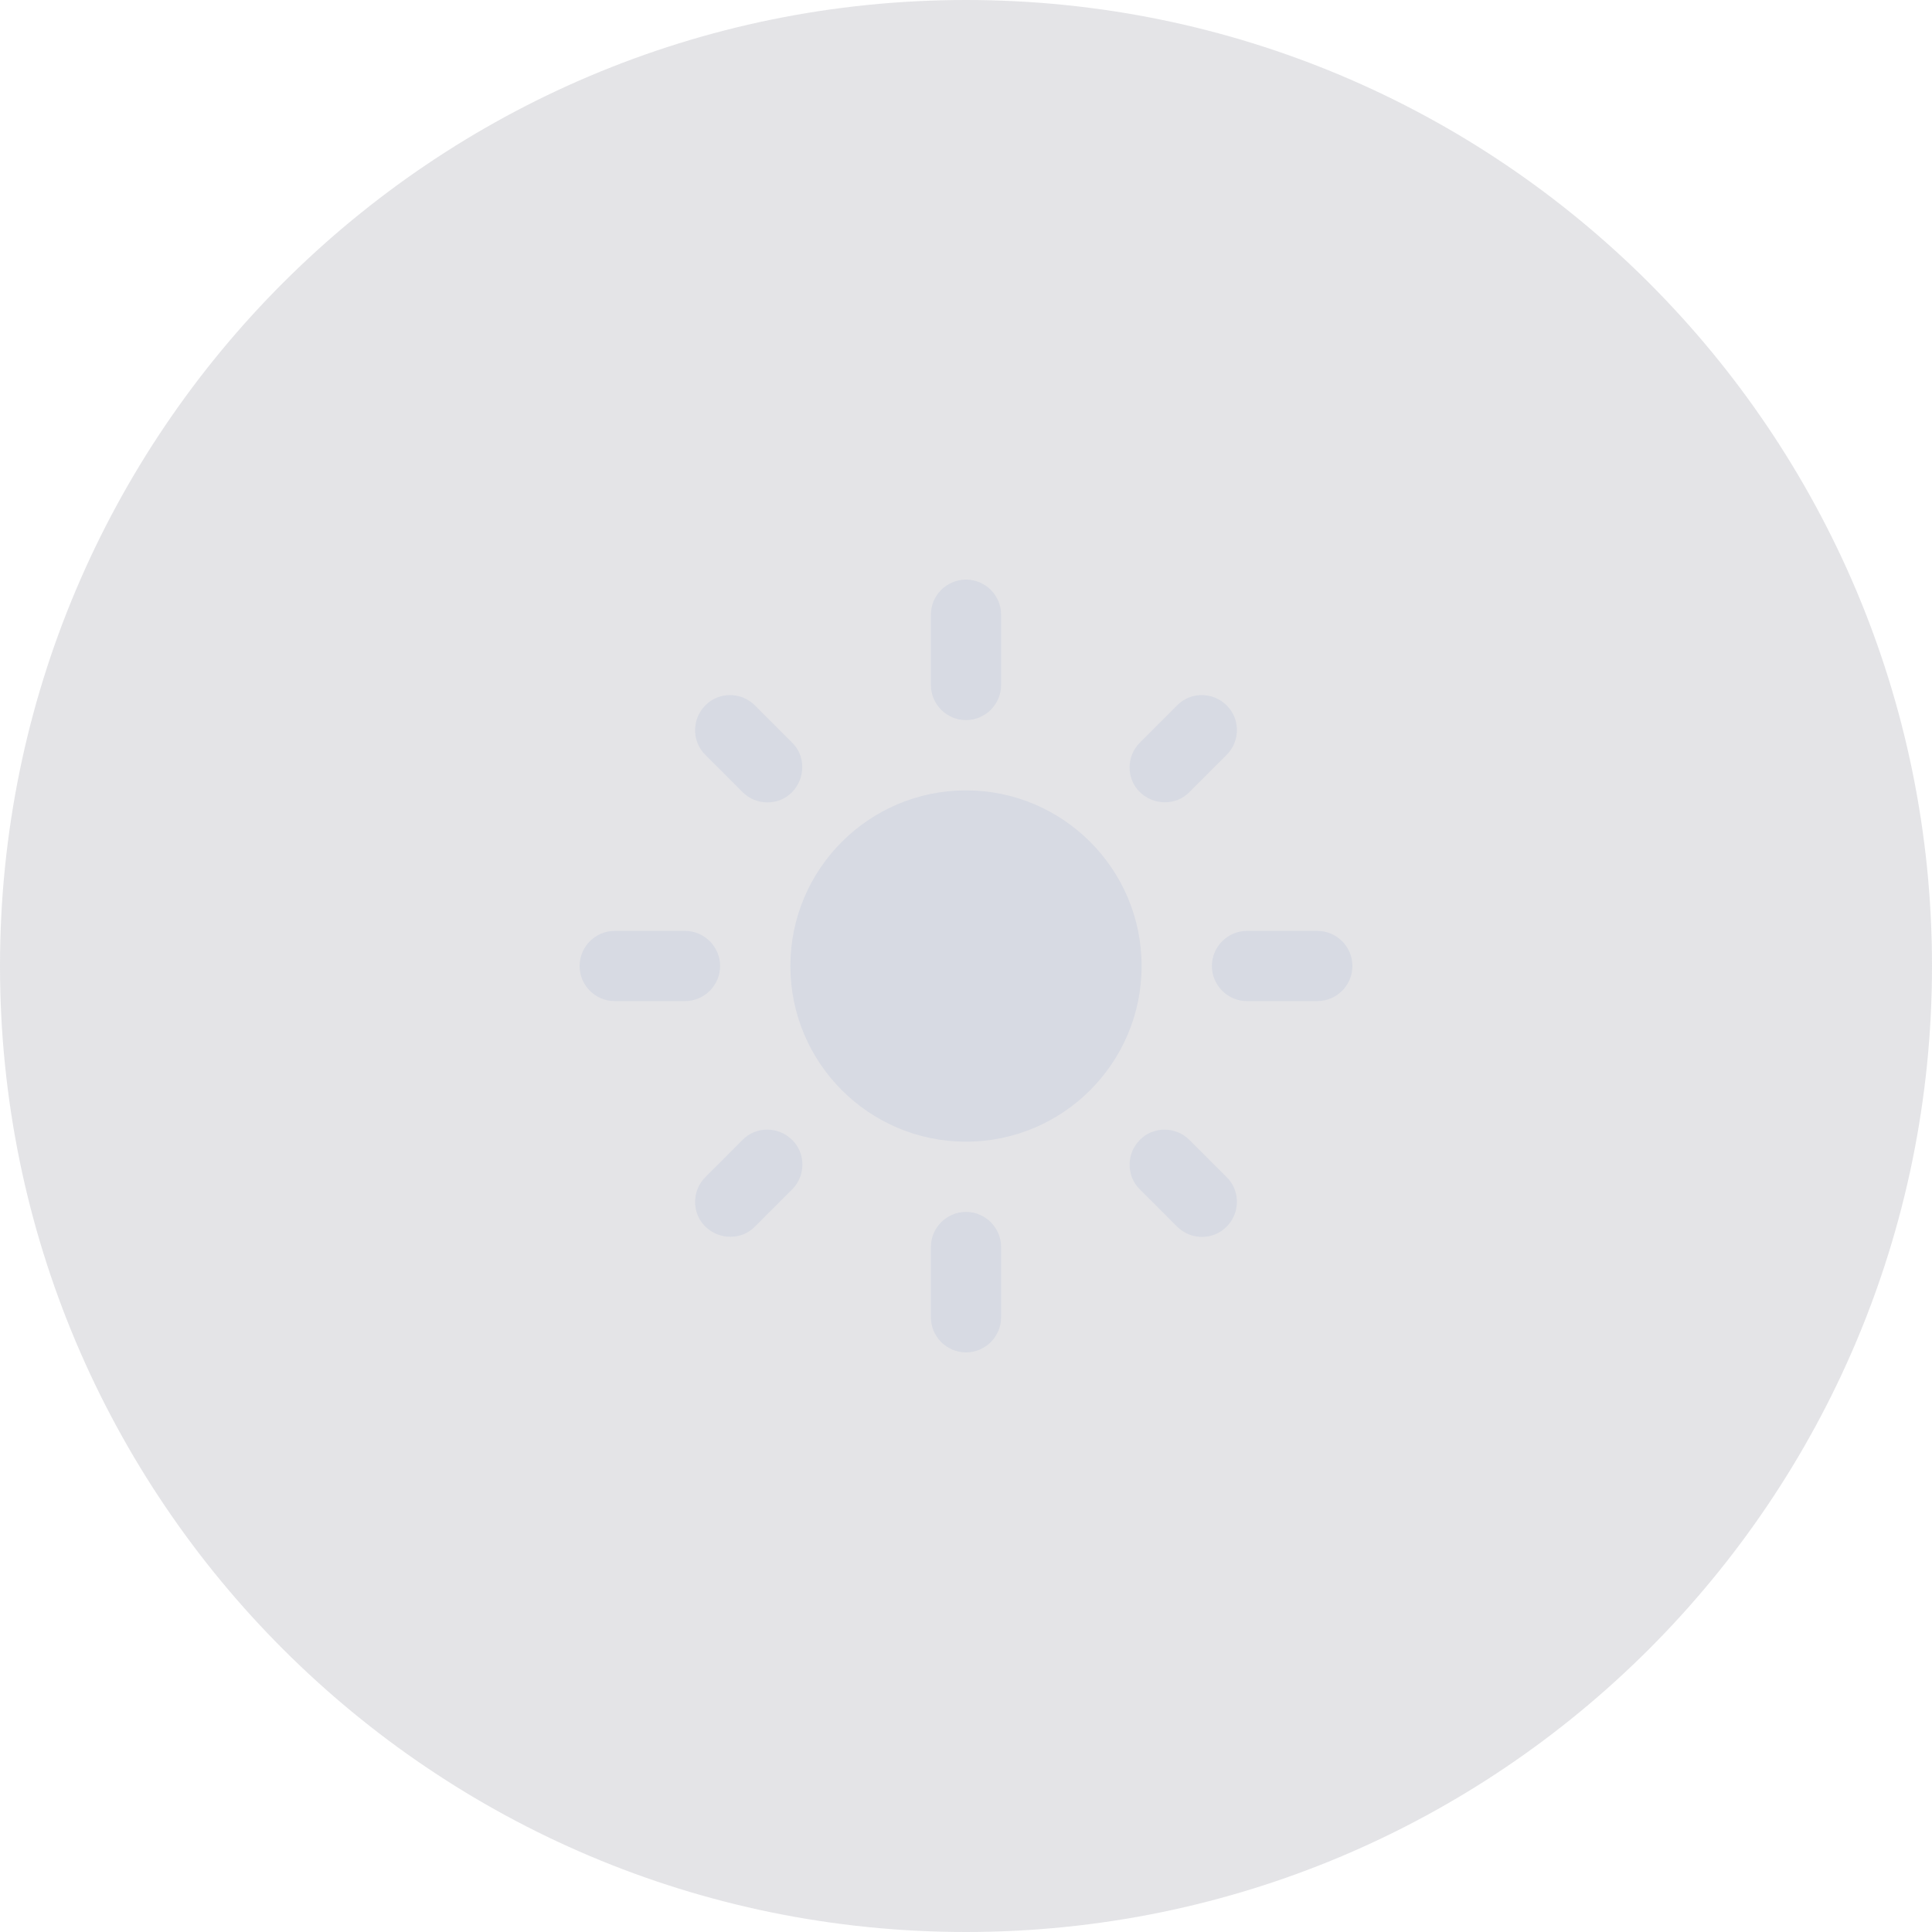
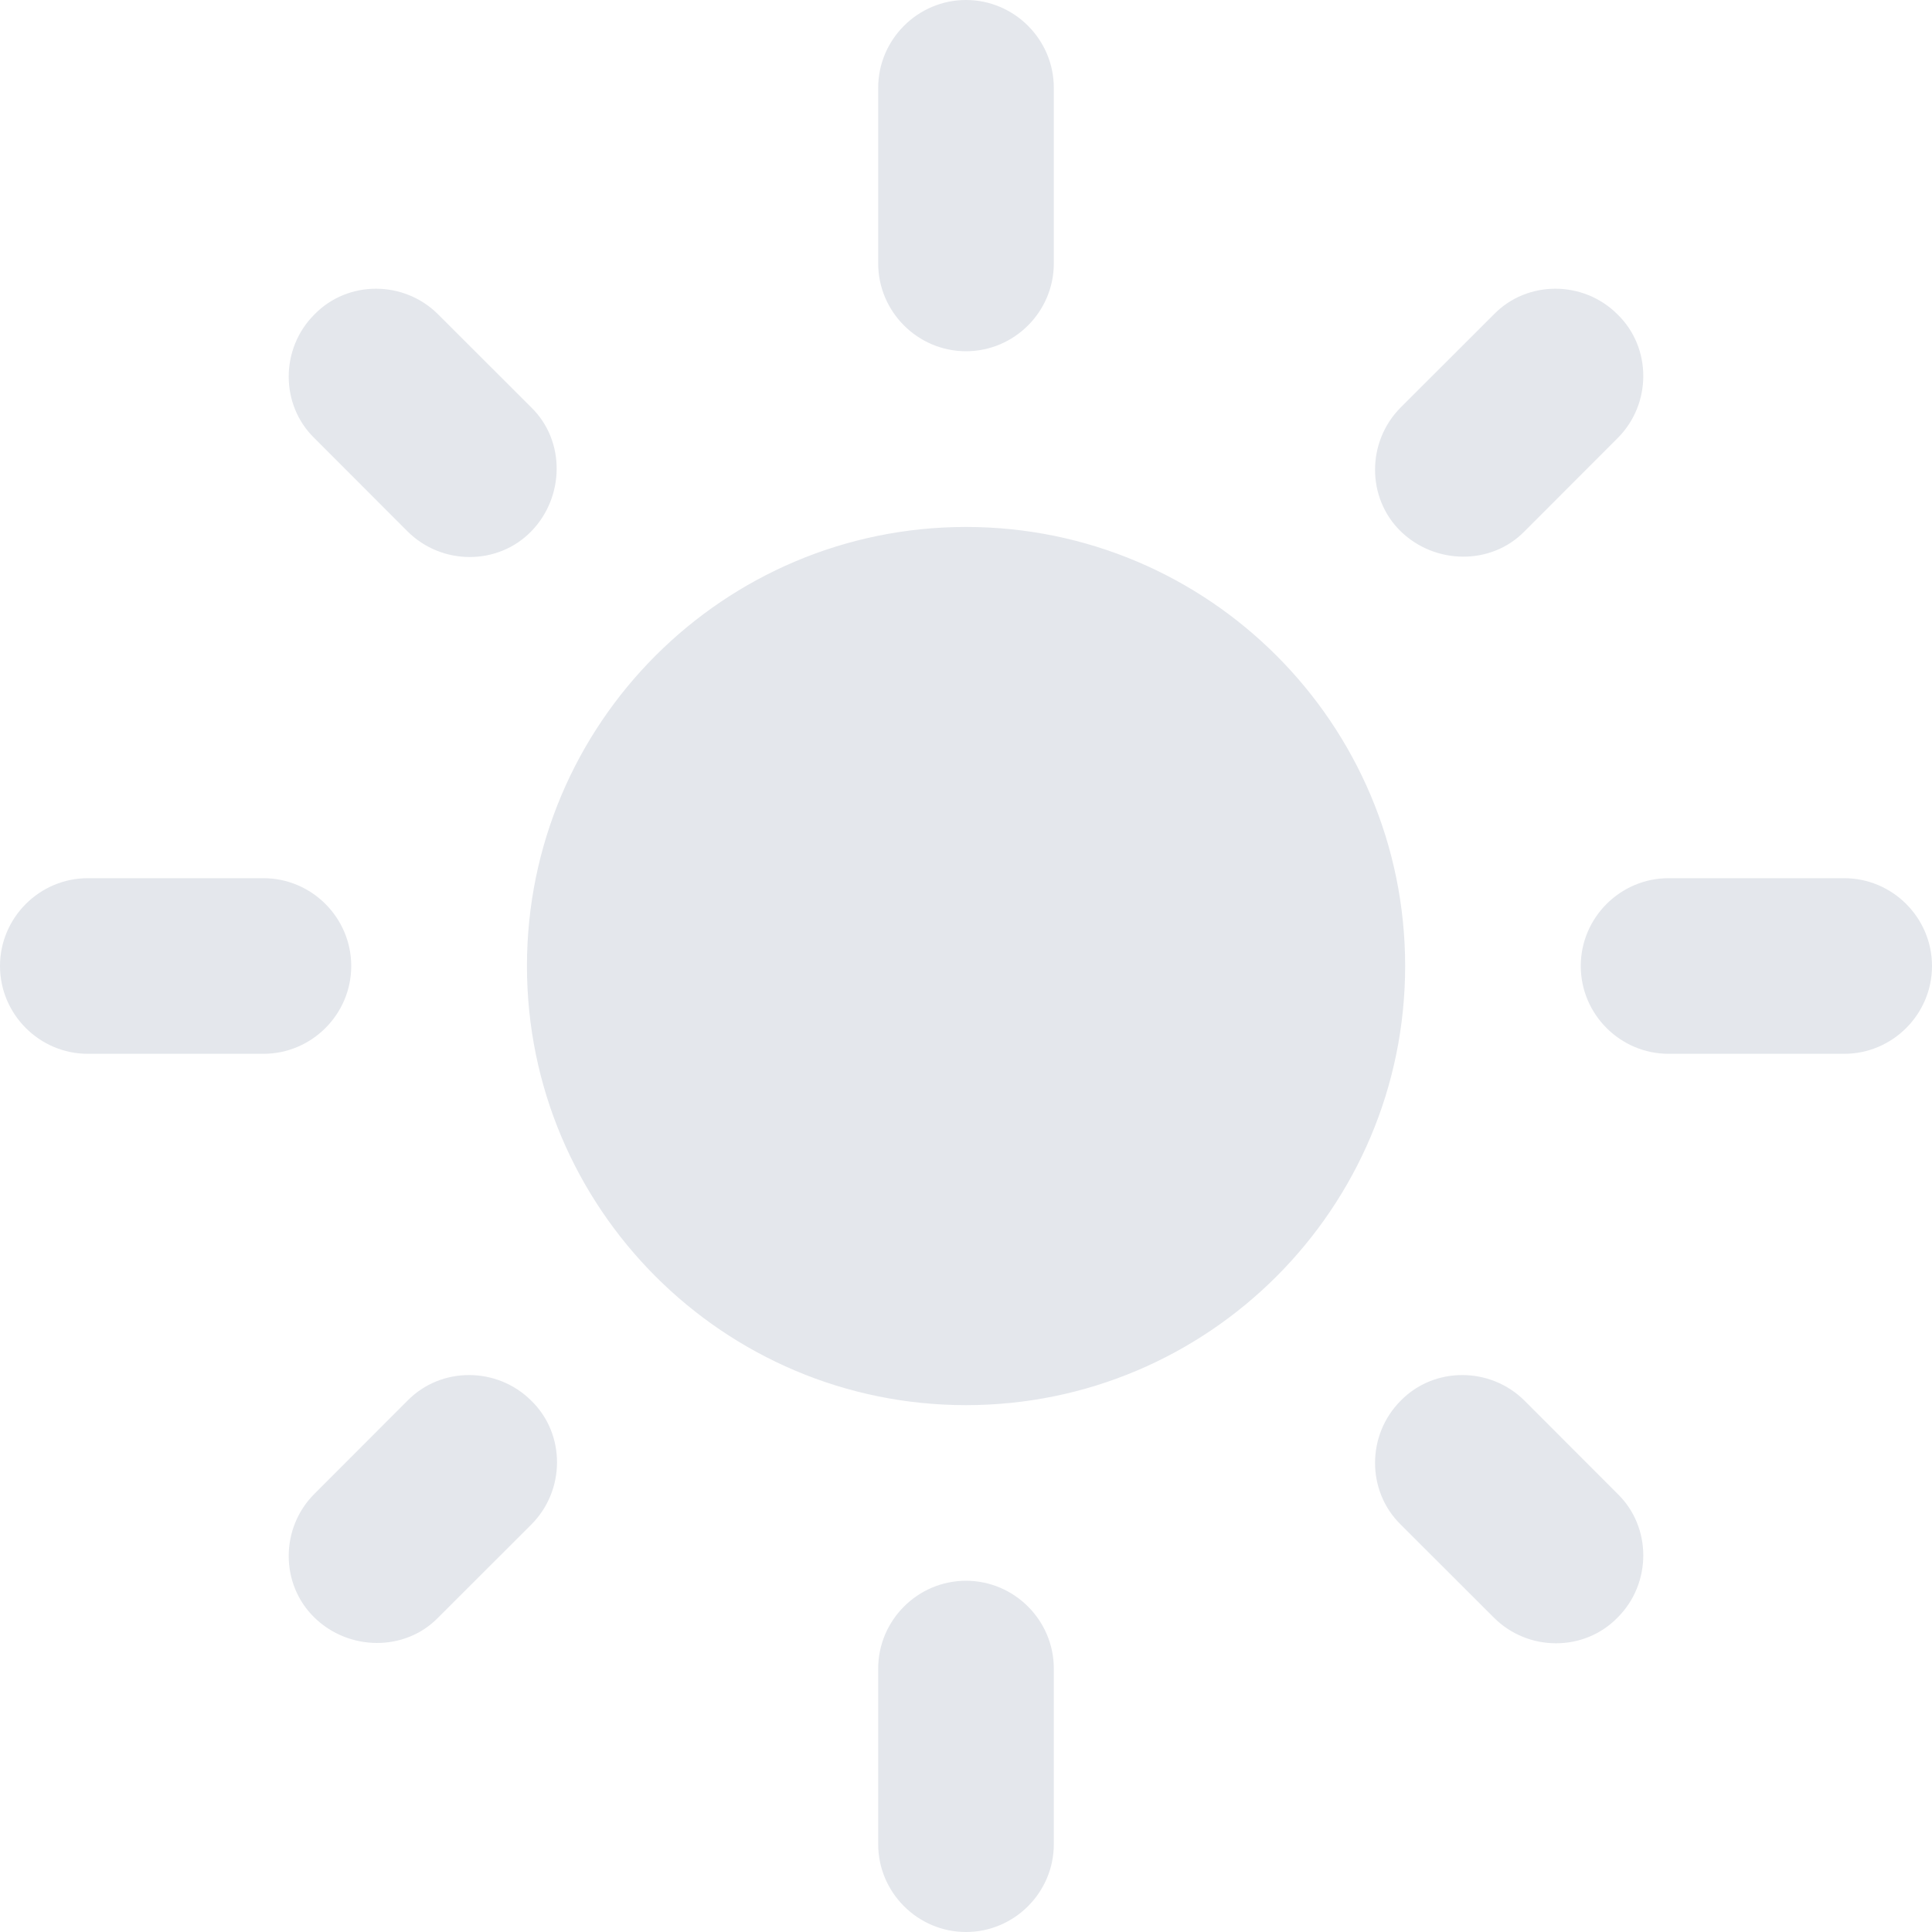
- <svg xmlns="http://www.w3.org/2000/svg" width="40" height="40" viewBox="0 0 40 40" fill="none">
-   <path d="M0 20C0 8.954 8.954 0 20 0C31.046 0 40 8.954 40 20C40 31.046 31.046 40 20 40C8.954 40 0 31.046 0 20Z" fill="#7A7A8A" fill-opacity="0.2" />
-   <path d="M20 16.364C17.993 16.364 16.364 17.993 16.364 20C16.364 22.007 17.993 23.637 20 23.637C22.007 23.637 23.636 22.007 23.636 20C23.636 17.993 22.007 16.364 20 16.364ZM12.727 20.727H14.182C14.582 20.727 14.909 20.4 14.909 20C14.909 19.6 14.582 19.273 14.182 19.273H12.727C12.327 19.273 12 19.6 12 20C12 20.4 12.327 20.727 12.727 20.727ZM25.818 20.727H27.273C27.673 20.727 28 20.4 28 20C28 19.6 27.673 19.273 27.273 19.273H25.818C25.418 19.273 25.091 19.6 25.091 20C25.091 20.4 25.418 20.727 25.818 20.727ZM19.273 12.727V14.182C19.273 14.582 19.6 14.909 20 14.909C20.4 14.909 20.727 14.582 20.727 14.182V12.727C20.727 12.327 20.4 12 20 12C19.6 12 19.273 12.327 19.273 12.727ZM19.273 25.818V27.273C19.273 27.673 19.6 28 20 28C20.4 28 20.727 27.673 20.727 27.273V25.818C20.727 25.418 20.4 25.091 20 25.091C19.6 25.091 19.273 25.418 19.273 25.818ZM15.629 14.604C15.345 14.32 14.88 14.32 14.604 14.604C14.32 14.887 14.32 15.353 14.604 15.629L15.374 16.4C15.658 16.684 16.124 16.684 16.4 16.4C16.676 16.116 16.684 15.651 16.4 15.375L15.629 14.604ZM24.625 23.6C24.342 23.317 23.876 23.317 23.6 23.6C23.316 23.884 23.316 24.349 23.6 24.626L24.371 25.396C24.654 25.68 25.12 25.68 25.396 25.396C25.68 25.113 25.68 24.647 25.396 24.371L24.625 23.6ZM25.396 15.629C25.68 15.346 25.68 14.88 25.396 14.604C25.113 14.32 24.647 14.32 24.371 14.604L23.6 15.375C23.316 15.658 23.316 16.124 23.6 16.4C23.884 16.677 24.349 16.684 24.625 16.4L25.396 15.629ZM16.4 24.626C16.684 24.342 16.684 23.877 16.4 23.6C16.116 23.317 15.651 23.317 15.374 23.6L14.604 24.371C14.32 24.655 14.32 25.12 14.604 25.396C14.887 25.673 15.353 25.68 15.629 25.396L16.4 24.626Z" fill="#D7DAE3" />
+ <svg xmlns="http://www.w3.org/2000/svg" width="20" height="20" viewBox="0 0 20 20" fill="none">
+   <g id="Type=Bulk, Icon=Sun">
+     <g id="Sun">
+       <path id="Vector" d="M10 5.455C7.491 5.455 5.455 7.491 5.455 10C5.455 12.509 7.491 14.546 10 14.546C12.509 14.546 14.546 12.509 14.546 10C14.546 7.491 12.509 5.455 10 5.455ZM0.909 10.909H2.727C3.227 10.909 3.636 10.5 3.636 10C3.636 9.5 3.227 9.091 2.727 9.091H0.909C0.409 9.091 0 9.5 0 10C0 10.5 0.409 10.909 0.909 10.909ZM17.273 10.909H19.091C19.591 10.909 20 10.5 20 10C20 9.5 19.591 9.091 19.091 9.091H17.273C16.773 9.091 16.364 9.5 16.364 10C16.364 10.5 16.773 10.909 17.273 10.909ZM9.091 0.909V2.727C9.091 3.227 9.5 3.636 10 3.636C10.5 3.636 10.909 3.227 10.909 2.727V0.909C10.909 0.409 10.5 0 10 0C9.5 0 9.091 0.409 9.091 0.909ZM9.091 17.273V19.091C9.091 19.591 9.5 20 10 20C10.5 20 10.909 19.591 10.909 19.091V17.273C10.909 16.773 10.5 16.364 10 16.364C9.5 16.364 9.091 16.773 9.091 17.273ZM4.536 3.255C4.182 2.9 3.6 2.9 3.255 3.255C2.9 3.609 2.9 4.191 3.255 4.536L4.218 5.5C4.573 5.855 5.155 5.855 5.5 5.5C5.845 5.145 5.855 4.564 5.5 4.218L4.536 3.255ZM15.782 14.5C15.427 14.146 14.845 14.146 14.5 14.5C14.146 14.854 14.146 15.436 14.5 15.782L15.464 16.745C15.818 17.1 16.4 17.1 16.745 16.745C17.1 16.391 17.1 15.809 16.745 15.464L15.782 14.5ZM16.745 4.536C17.1 4.182 17.1 3.6 16.745 3.255C16.391 2.9 15.809 2.9 15.464 3.255L14.5 4.218C14.146 4.573 14.146 5.155 14.5 5.5C14.854 5.845 15.436 5.855 15.782 5.5L16.745 4.536ZM5.5 15.782C5.855 15.427 5.855 14.845 5.5 14.5C5.145 14.146 4.564 14.146 4.218 14.5L3.255 15.464C2.9 15.818 2.9 16.4 3.255 16.745C3.609 17.091 4.191 17.1 4.536 16.745L5.5 15.782Z" fill="#E4E7EC" />
+     </g>
+   </g>
</svg>
